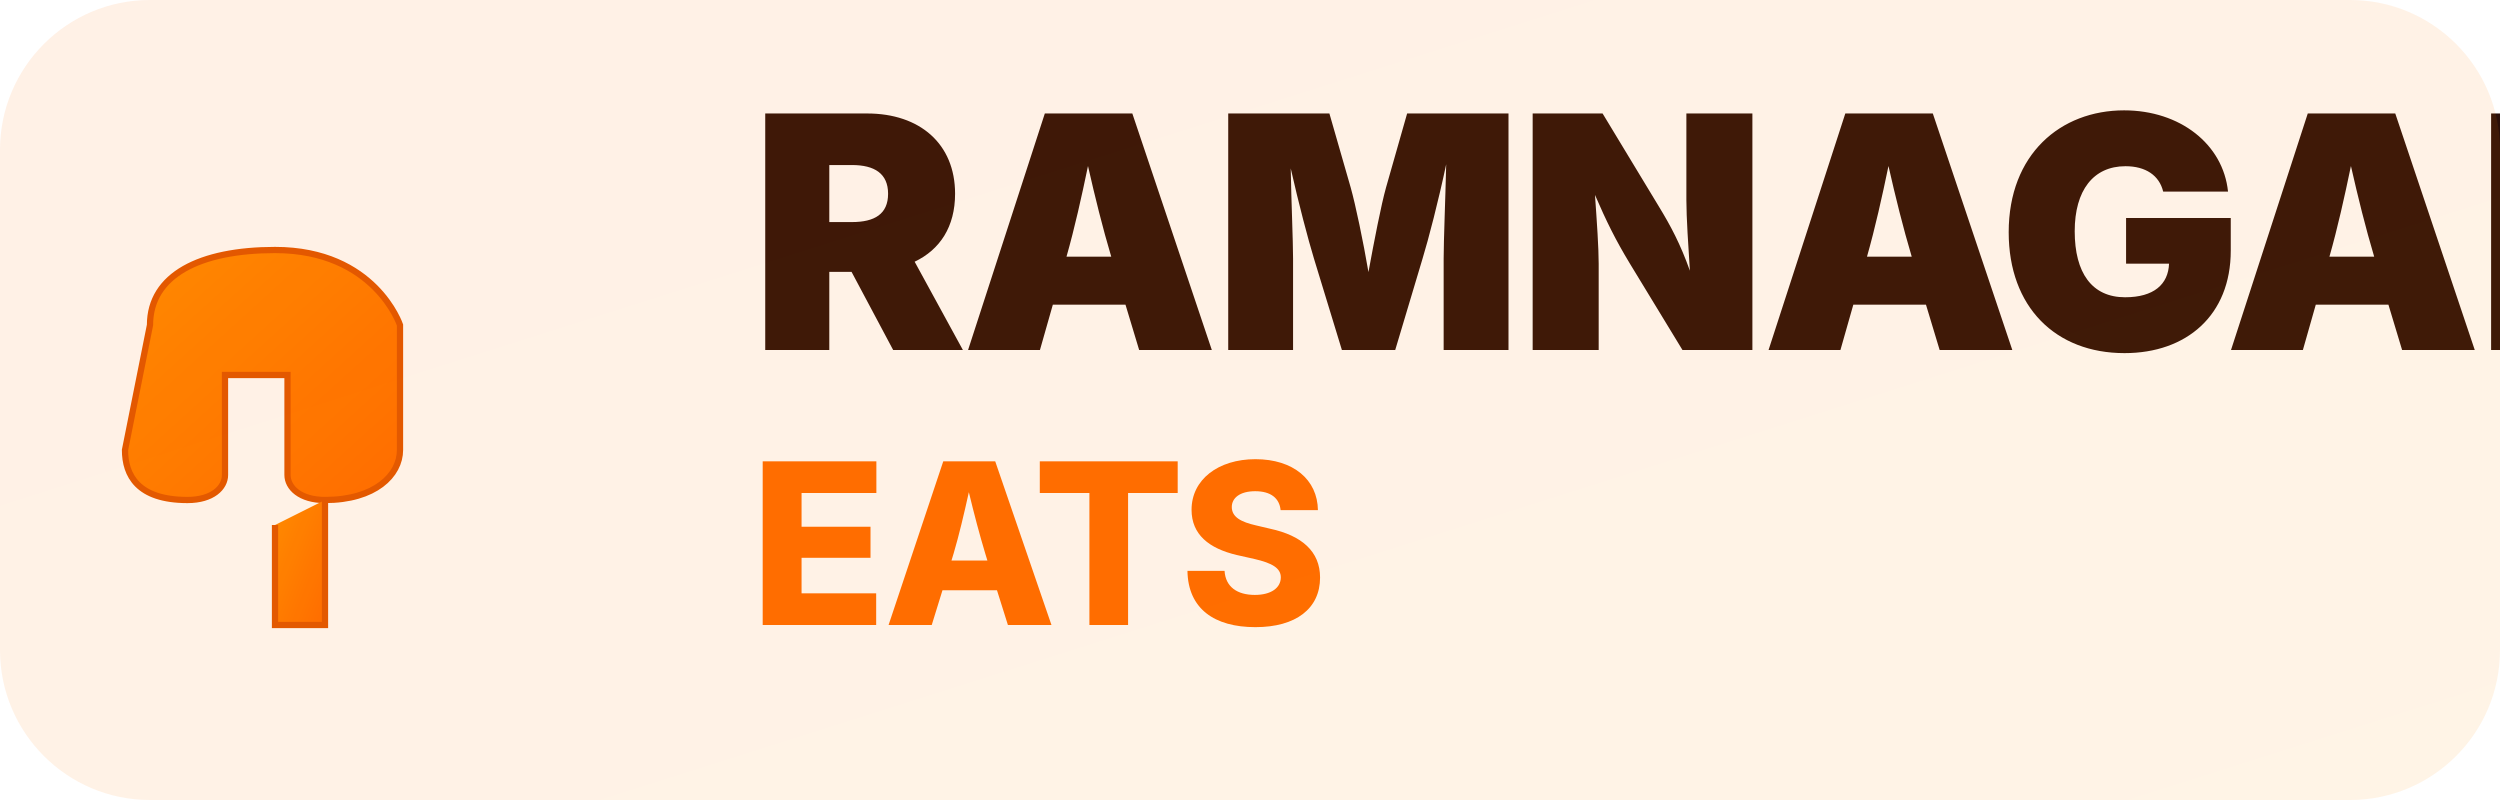
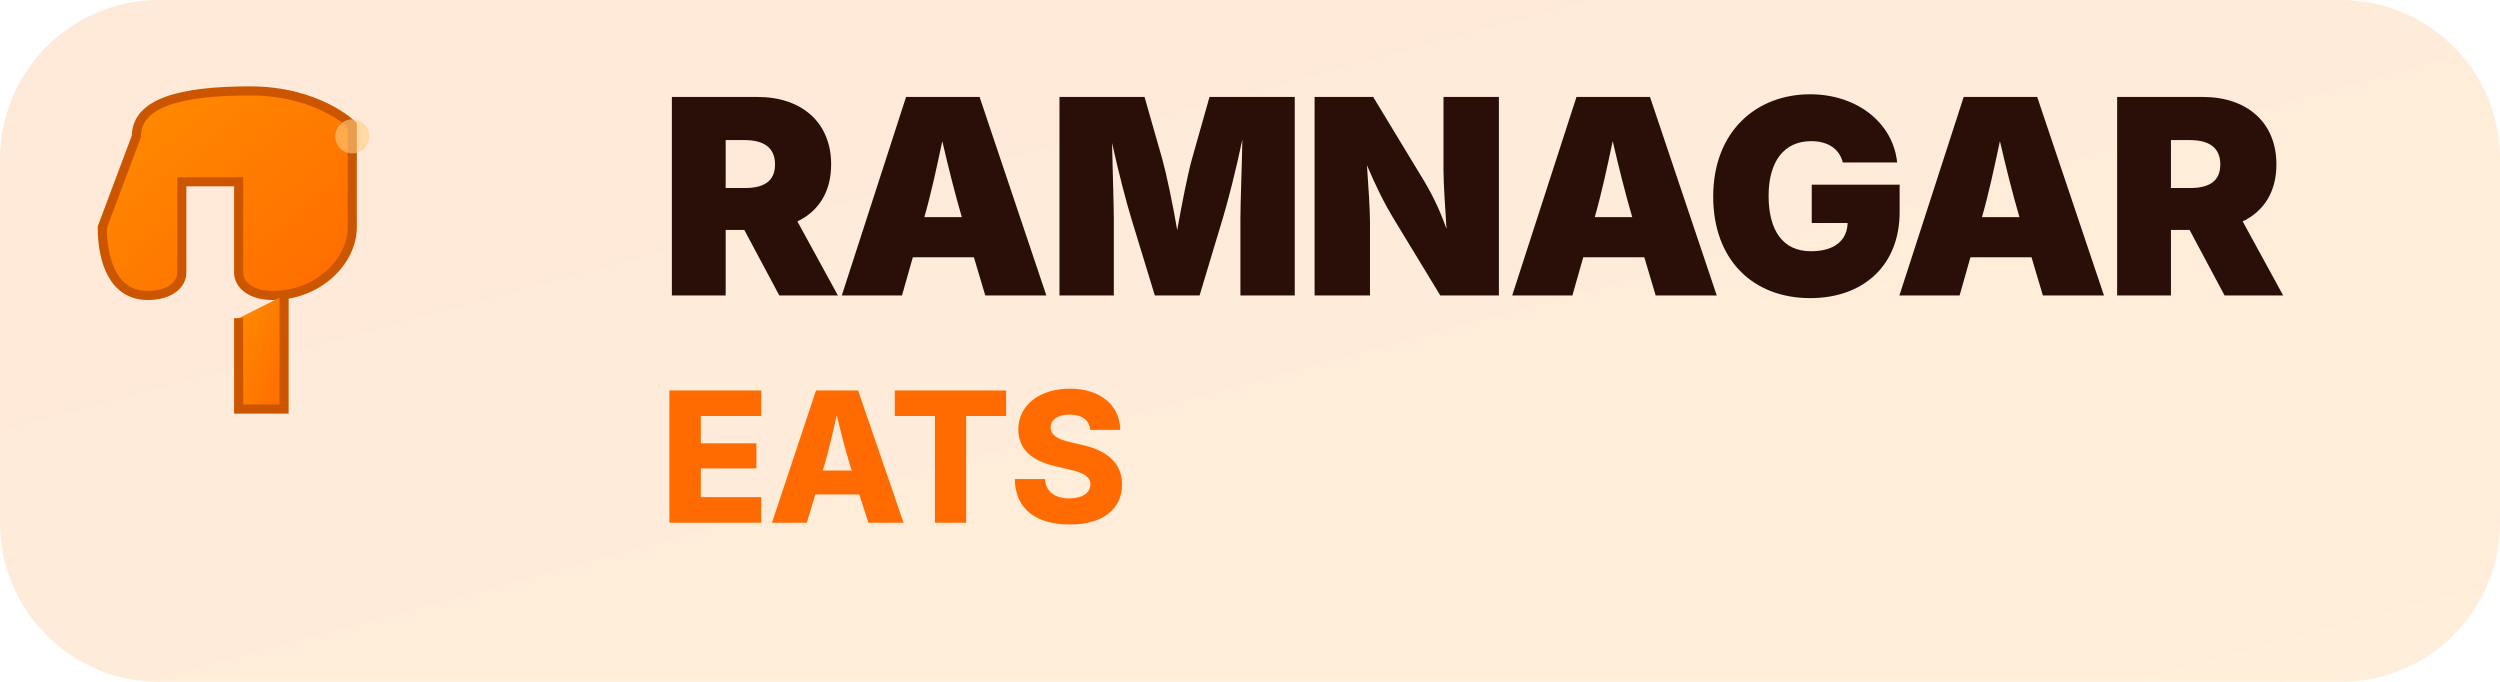
- <svg xmlns="http://www.w3.org/2000/svg" viewBox="0 0 200 64">
+ <svg xmlns="http://www.w3.org/2000/svg" viewBox="0 0 220 60">
  <defs>
    <linearGradient id="logo-bg" x1="0" y1="0" x2="1" y2="1">
      <stop offset="0%" stop-color="#FF6B00" />
      <stop offset="100%" stop-color="#FF8C00" />
    </linearGradient>
    <linearGradient id="r-grad" x1="0" y1="0" x2="1" y2="1">
      <stop offset="0%" stop-color="#FF8C00" />
      <stop offset="100%" stop-color="#FF6B00" />
    </linearGradient>
  </defs>
-   <text x="60" y="28" font-family="system-ui, -apple-system, sans-serif" font-weight="900" font-size="26" fill="#2A0E08" letter-spacing="-0.5">
+   <rect x="0" y="0" width="220" height="60" rx="14" fill="url(#logo-bg)" opacity="0.15" />
+   <g transform="translate(10, 8)">
+     <path d="M2 4 C2 1, 6 0, 12 0 C18 0, 21 3, 21 3 L21 12 C21 15, 18 18, 14 18 C12 18, 11 17, 11 16 L11 8 L6 8 L6 16 C6 17, 5 18, 3 18 C0 18, -1 15, -1 12 Z" fill="url(#r-grad)" stroke="#CC5500" stroke-width="0.8" />
+     <path d="M15 18 L15 28 L11 28 L11 20" fill="url(#r-grad)" stroke="#CC5500" stroke-width="0.8" />
+     <circle cx="21" cy="4" r="1.5" fill="#FFCC80" opacity="0.6" />
+   </g>
+   <text x="58" y="26" font-family="system-ui, -apple-system, sans-serif" font-weight="900" font-size="24" fill="#2A0E08" letter-spacing="-0.5">
    RAMNAGAR
  </text>
-   <g transform="translate(8, 18)">
-     <path d="M4 8 C4 4, 8 2, 14 2 C22 2, 24 8, 24 8 L24 18 C24 20, 22 22, 18 22 C16 22, 15 21, 15 20 L15 12 L10 12 L10 20 C10 21, 9 22, 7 22 C3 22, 2 20, 2 18 Z" fill="url(#r-grad)" stroke="#E05500" stroke-width="0.5" />
-     <path d="M18 22 L18 32 L14 32 L14 24" fill="url(#r-grad)" stroke="#E05500" stroke-width="0.5" />
-   </g>
-   <text x="60" y="50" font-family="system-ui, -apple-system, sans-serif" font-weight="800" font-size="18" fill="#FF6B00" letter-spacing="-0.3">
+   <text x="58" y="46" font-family="system-ui, -apple-system, sans-serif" font-weight="800" font-size="16" fill="#FF6B00" letter-spacing="-0.2">
    EATS
  </text>
-   <rect x="0" y="0" width="200" height="64" rx="12" fill="url(#logo-bg)" opacity="0.1" />
</svg>
